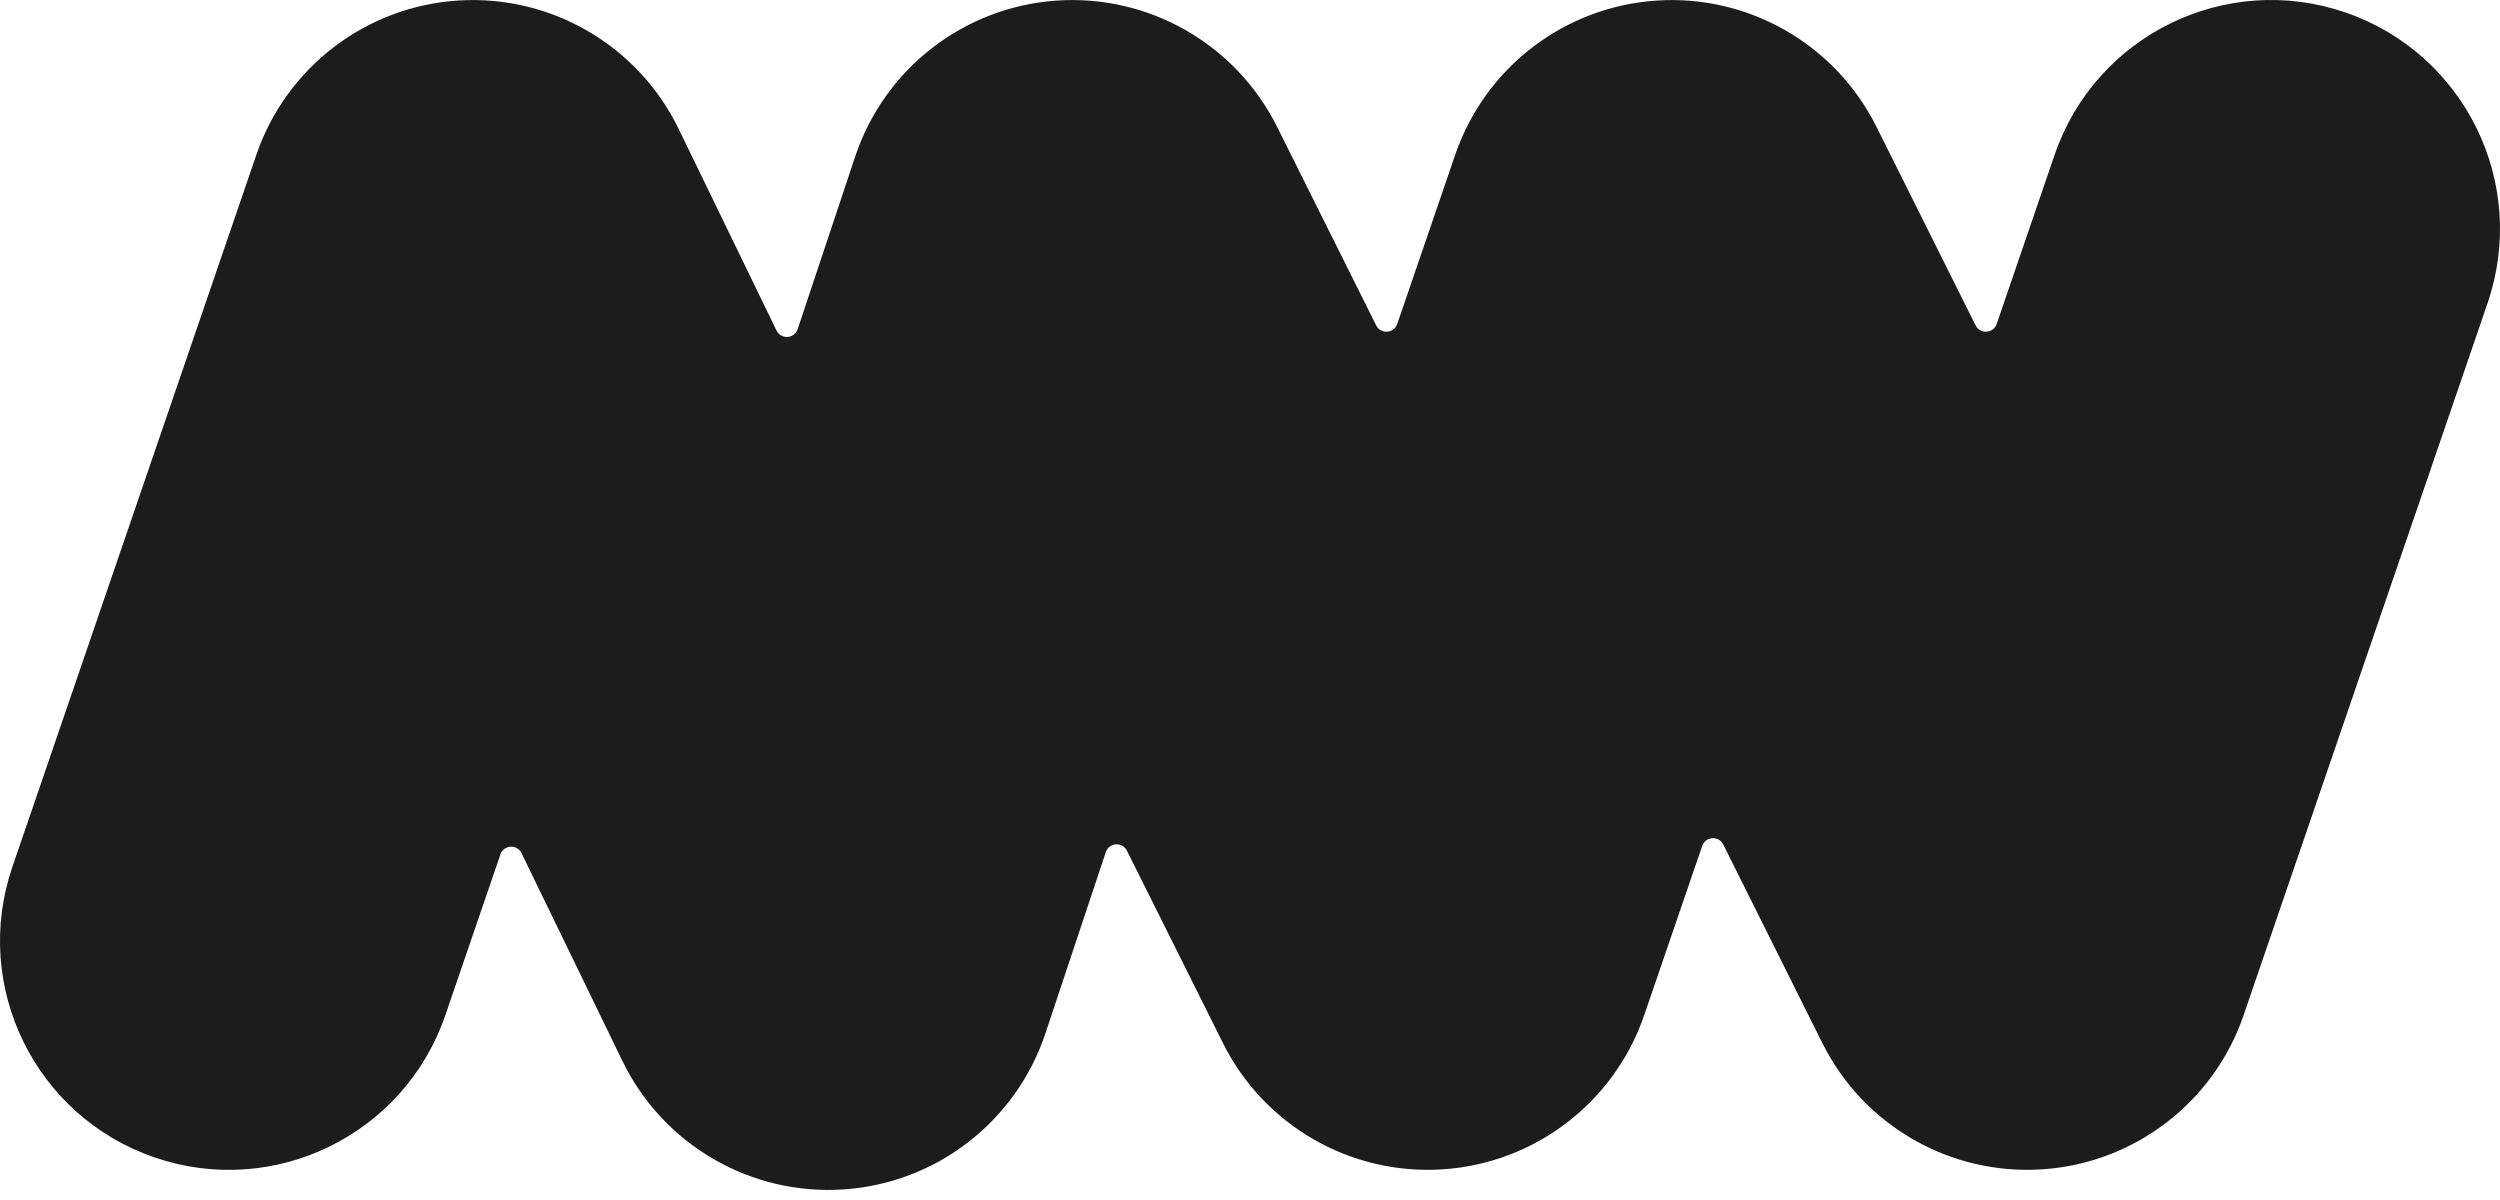
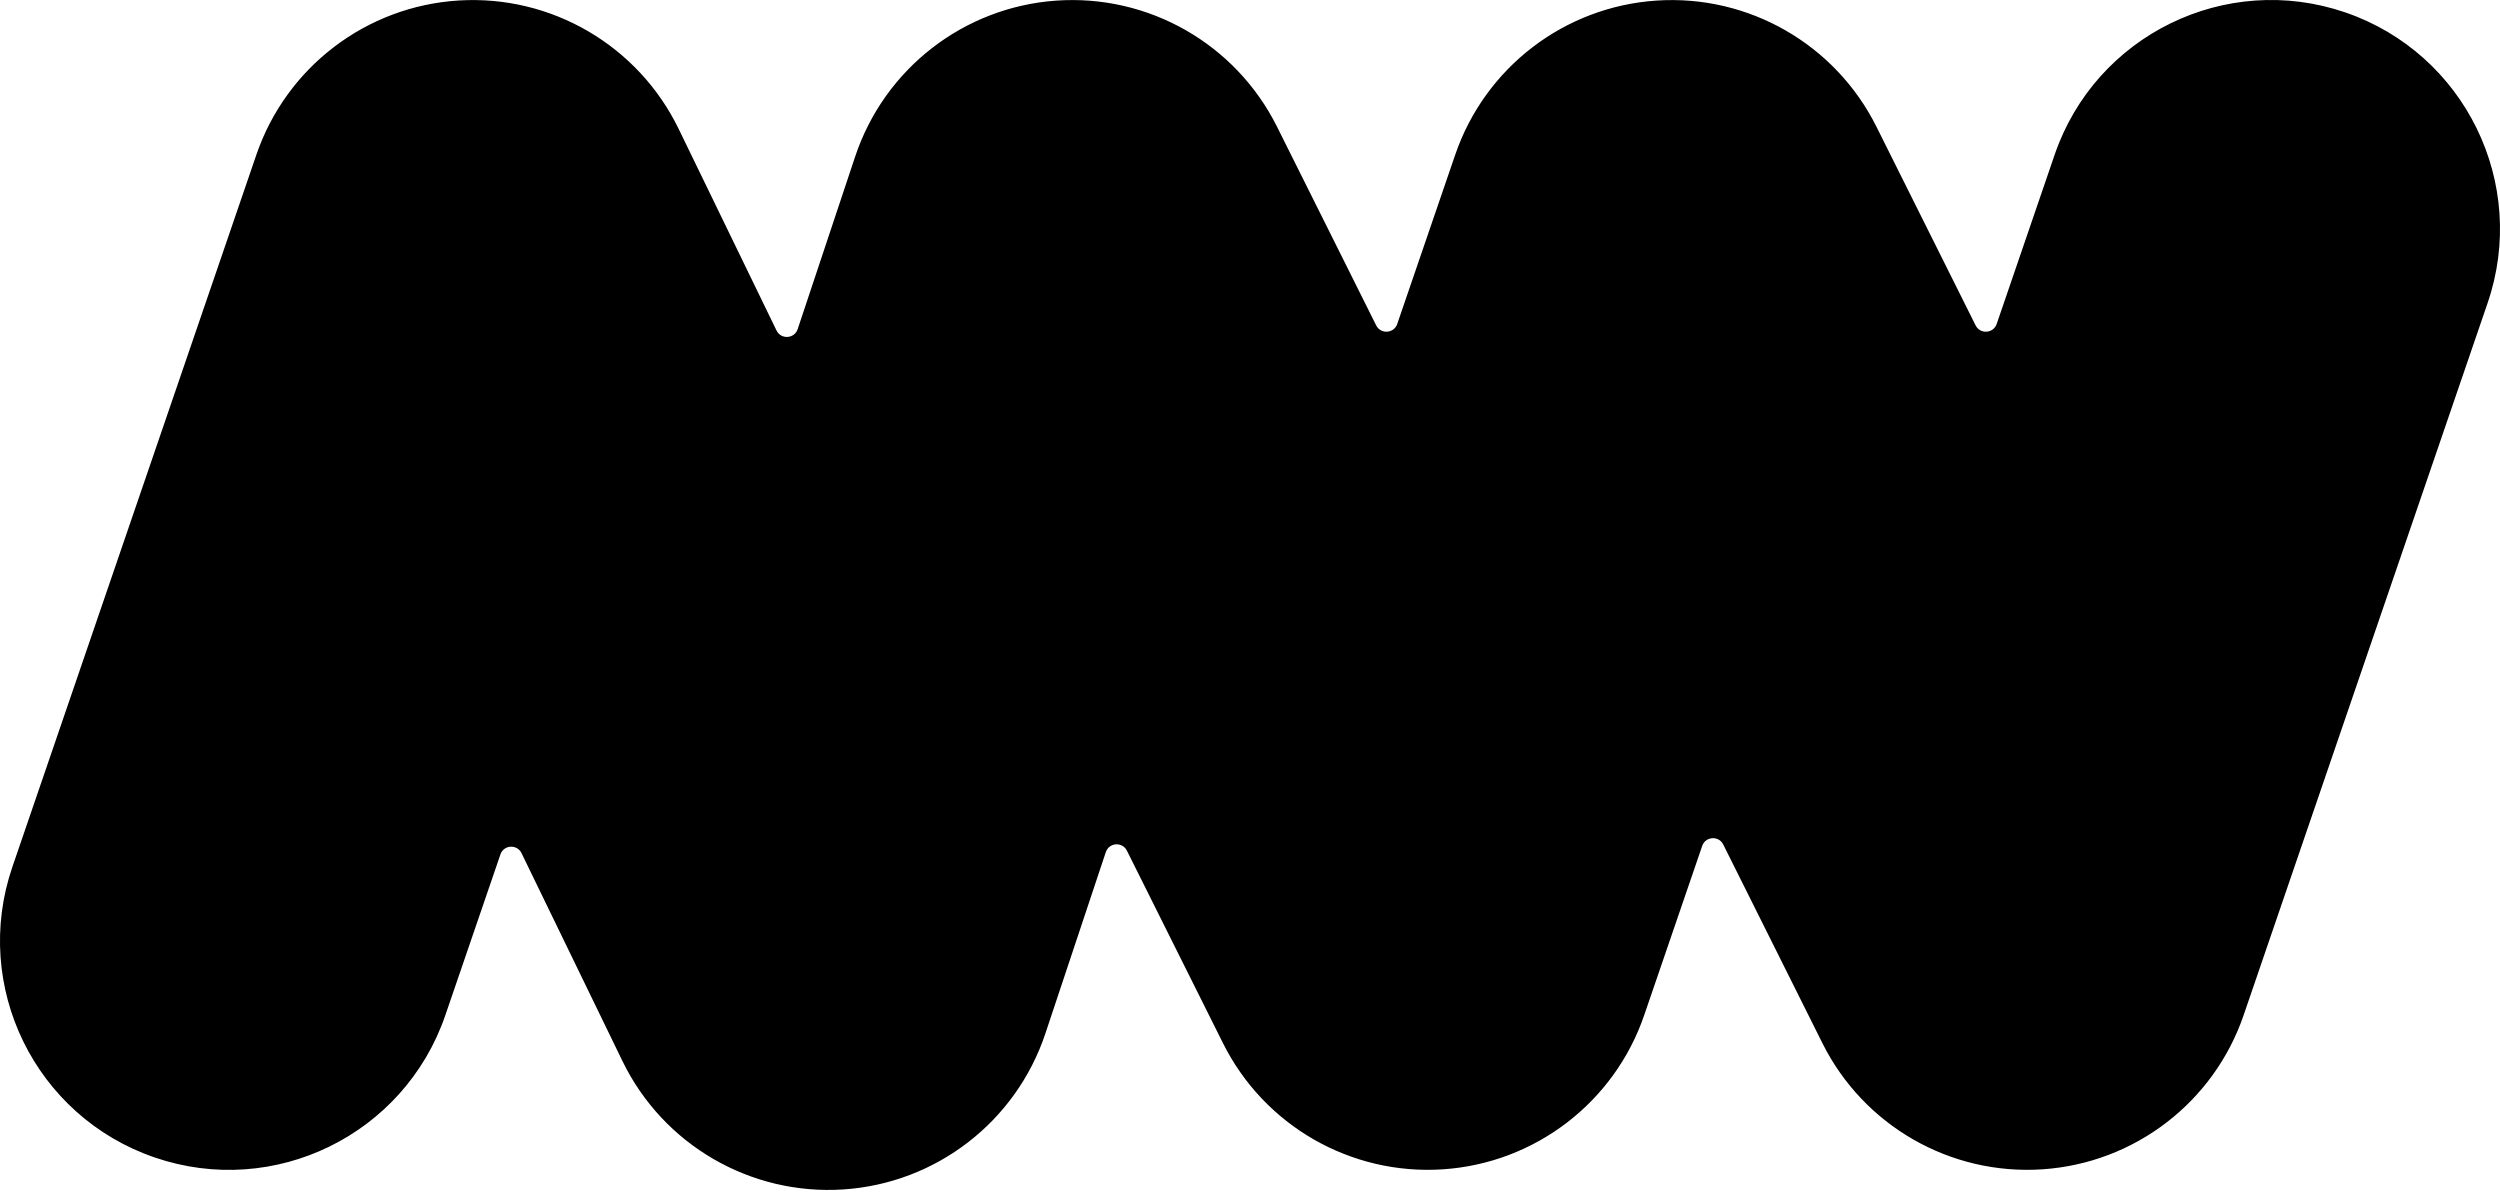
<svg xmlns="http://www.w3.org/2000/svg" width="100" height="48" viewBox="0 0 100 48" fill="none">
-   <path fill-rule="evenodd" clip-rule="evenodd" d="M93.811 0.496C98.593 2.135 101.142 7.339 99.504 12.122L89.745 40.607C88.55 44.097 85.376 46.528 81.695 46.773C78.013 47.018 74.545 45.029 72.897 41.728L68.93 33.781C68.749 33.417 68.219 33.453 68.088 33.837L65.768 40.607C64.573 44.097 61.399 46.528 57.717 46.773C54.036 47.018 50.568 45.029 48.92 41.728L45.076 34.026C44.893 33.661 44.361 33.699 44.232 34.086L41.816 41.338C40.64 44.868 37.442 47.336 33.729 47.578C30.015 47.82 26.524 45.79 24.898 42.442L20.861 34.126C20.683 33.758 20.149 33.791 20.017 34.177L17.814 40.607C16.176 45.389 10.971 47.938 6.189 46.299C1.407 44.661 -1.142 39.456 0.496 34.674L10.255 6.189C11.456 2.682 14.655 0.245 18.356 0.019C22.057 -0.206 25.528 1.823 27.147 5.158L31.061 13.22C31.241 13.589 31.777 13.554 31.907 13.165L34.207 6.262C35.377 2.749 38.55 0.287 42.244 0.025C45.938 -0.236 49.426 1.754 51.08 5.067L55.047 13.015C55.228 13.379 55.758 13.343 55.889 12.959L58.209 6.189C59.404 2.699 62.578 0.268 66.26 0.023C69.941 -0.222 73.409 1.767 75.057 5.067L79.024 13.015C79.206 13.379 79.735 13.343 79.867 12.959L82.186 6.189C83.824 1.407 89.029 -1.142 93.811 0.496Z" fill="#1C1C1C" />
+   <path fill-rule="evenodd" clip-rule="evenodd" d="M93.811 0.496C98.593 2.135 101.142 7.339 99.504 12.122L89.745 40.607C88.55 44.097 85.376 46.528 81.695 46.773C78.013 47.018 74.545 45.029 72.897 41.728L68.93 33.781C68.749 33.417 68.219 33.453 68.088 33.837L65.768 40.607C64.573 44.097 61.399 46.528 57.717 46.773C54.036 47.018 50.568 45.029 48.92 41.728L45.076 34.026C44.893 33.661 44.361 33.699 44.232 34.086L41.816 41.338C40.64 44.868 37.442 47.336 33.729 47.578C30.015 47.82 26.524 45.79 24.898 42.442L20.861 34.126C20.683 33.758 20.149 33.791 20.017 34.177L17.814 40.607C16.176 45.389 10.971 47.938 6.189 46.299C1.407 44.661 -1.142 39.456 0.496 34.674L10.255 6.189C11.456 2.682 14.655 0.245 18.356 0.019C22.057 -0.206 25.528 1.823 27.147 5.158L31.061 13.22C31.241 13.589 31.777 13.554 31.907 13.165L34.207 6.262C35.377 2.749 38.55 0.287 42.244 0.025C45.938 -0.236 49.426 1.754 51.08 5.067L55.047 13.015C55.228 13.379 55.758 13.343 55.889 12.959L58.209 6.189C59.404 2.699 62.578 0.268 66.26 0.023C69.941 -0.222 73.409 1.767 75.057 5.067L79.024 13.015C79.206 13.379 79.735 13.343 79.867 12.959L82.186 6.189C83.824 1.407 89.029 -1.142 93.811 0.496Z" fill="currentColor" />
</svg>
